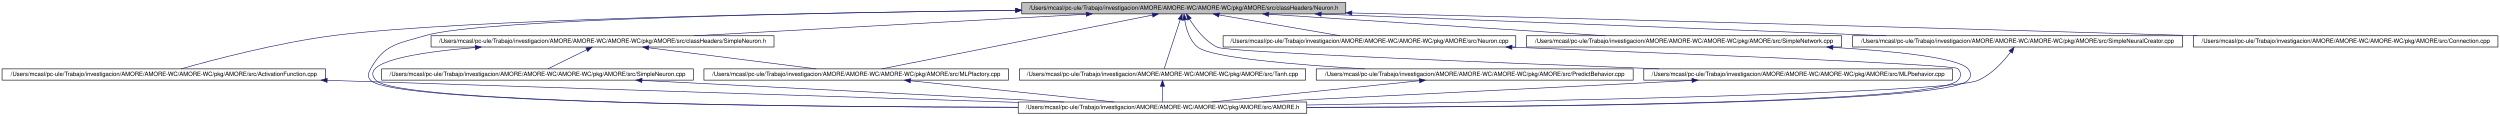
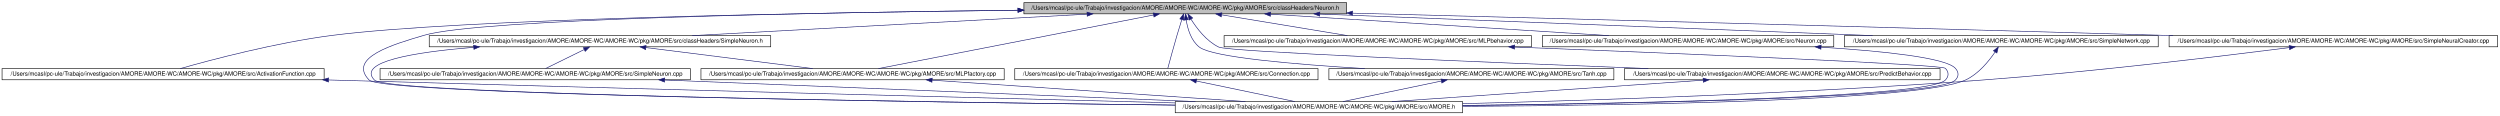
- <svg xmlns="http://www.w3.org/2000/svg" xmlns:xlink="http://www.w3.org/1999/xlink" width="4228pt" height="196pt" viewBox="0.00 0.00 4228.00 196.00">
+ <svg xmlns="http://www.w3.org/2000/svg" xmlns:xlink="http://www.w3.org/1999/xlink" width="4246pt" height="196pt" viewBox="0.00 0.00 4246.00 196.00">
  <g id="graph1" class="graph" transform="scale(1 1) rotate(0) translate(4 192)">
-     <polygon fill="white" stroke="white" points="-4,5 -4,-192 4225,-192 4225,5 -4,5" />
+     <polygon fill="white" stroke="white" points="-4,5 -4,-192 4243,-192 4243,5 -4,5" />
    <g id="node1" class="node">
-       <polygon fill="#bfbfbf" stroke="black" points="1724,-168.5 1724,-187.5 2272,-187.5 2272,-168.5 1724,-168.5" />
-       <text text-anchor="middle" x="1998" y="-175.5" font-family="Helvetica,sans-Serif" font-size="10.00">/Users/mcasl/pc-ule/Trabajo/investigacion/AMORE/AMORE-WC/AMORE-WC/pkg/AMORE/src/classHeaders/Neuron.h</text>
+       <polygon fill="#bfbfbf" stroke="black" points="1735,-168.5 1735,-187.5 2283,-187.5 2283,-168.5 1735,-168.5" />
+       <text text-anchor="middle" x="2009" y="-175.5" font-family="Helvetica,sans-Serif" font-size="10.00">/Users/mcasl/pc-ule/Trabajo/investigacion/AMORE/AMORE-WC/AMORE-WC/pkg/AMORE/src/classHeaders/Neuron.h</text>
    </g>
    <g id="node3" class="node">
      <a xlink:href="_activation_function_8cpp.html" target="_top" xlink:title="/Users/mcasl/pc-ule/Trabajo/investigacion/AMORE/AMORE-WC/AMORE-WC/pkg/AMORE/src/ActivationFunction.cpp">
        <polygon fill="white" stroke="black" points="-0.5,-56.5 -0.5,-75.5 546.5,-75.5 546.5,-56.5 -0.5,-56.5" />
        <text text-anchor="middle" x="273" y="-63.5" font-family="Helvetica,sans-Serif" font-size="10.00">/Users/mcasl/pc-ule/Trabajo/investigacion/AMORE/AMORE-WC/AMORE-WC/pkg/AMORE/src/ActivationFunction.cpp</text>
      </a>
    </g>
    <g id="edge2" class="edge">
-       <path fill="none" stroke="midnightblue" d="M1713.51,-174.514C1359.62,-170.299 775.819,-159.351 561,-132 464.899,-119.764 353.72,-90.166 302.107,-75.512" />
-       <polygon fill="midnightblue" stroke="midnightblue" points="1713.61,-178.015 1723.65,-174.634 1713.7,-171.016 1713.61,-178.015" />
+       <path fill="none" stroke="midnightblue" d="M1724.62,-174.598C1368.26,-170.463 777.929,-159.594 561,-132 464.897,-119.776 353.719,-90.172 302.107,-75.514" />
+       <polygon fill="midnightblue" stroke="midnightblue" points="1724.79,-178.1 1734.83,-174.715 1724.87,-171.1 1724.79,-178.1" />
    </g>
    <g id="node5" class="node">
      <a xlink:href="_a_m_o_r_e_8h.html" target="_top" xlink:title="/Users/mcasl/pc-ule/Trabajo/investigacion/AMORE/AMORE-WC/AMORE-WC/pkg/AMORE/src/AMORE.h">
-         <polygon fill="white" stroke="black" points="1718,-0.5 1718,-19.5 2206,-19.5 2206,-0.5 1718,-0.5" />
-         <text text-anchor="middle" x="1962" y="-7.5" font-family="Helvetica,sans-Serif" font-size="10.00">/Users/mcasl/pc-ule/Trabajo/investigacion/AMORE/AMORE-WC/AMORE-WC/pkg/AMORE/src/AMORE.h</text>
+         <polygon fill="white" stroke="black" points="1992,-0.5 1992,-19.5 2480,-19.5 2480,-0.5 1992,-0.5" />
+         <text text-anchor="middle" x="2236" y="-7.5" font-family="Helvetica,sans-Serif" font-size="10.00">/Users/mcasl/pc-ule/Trabajo/investigacion/AMORE/AMORE-WC/AMORE-WC/pkg/AMORE/src/AMORE.h</text>
      </a>
    </g>
    <g id="edge6" class="edge">
-       <path fill="none" stroke="midnightblue" d="M1713.47,-174.559C1364.79,-170.391 808.626,-159.494 716,-132 669.746,-118.271 646.739,-118.004 623,-76 618.627,-68.261 616.821,-62.39 623,-56 660.352,-17.372 1341.63,-11.064 1717.63,-10.543" />
-       <polygon fill="midnightblue" stroke="midnightblue" points="1713.69,-178.061 1723.73,-174.68 1713.77,-171.062 1713.69,-178.061" />
+       <path fill="none" stroke="midnightblue" d="M1724.92,-174.661C1373.44,-170.593 809.68,-159.792 716,-132 664.825,-116.818 585.785,-94.268 623,-56 646.498,-31.837 1546.7,-18.568 1991.84,-13.473" />
+       <polygon fill="midnightblue" stroke="midnightblue" points="1724.96,-178.162 1735,-174.777 1725.04,-171.162 1724.96,-178.162" />
    </g>
    <g id="node8" class="node">
      <a xlink:href="_simple_neuron_8h.html" target="_top" xlink:title="/Users/mcasl/pc-ule/Trabajo/investigacion/AMORE/AMORE-WC/AMORE-WC/pkg/AMORE/src/classHeaders/SimpleNeuron.h">
        <polygon fill="white" stroke="black" points="725,-112.5 725,-131.5 1305,-131.5 1305,-112.5 725,-112.5" />
        <text text-anchor="middle" x="1015" y="-119.5" font-family="Helvetica,sans-Serif" font-size="10.00">/Users/mcasl/pc-ule/Trabajo/investigacion/AMORE/AMORE-WC/AMORE-WC/pkg/AMORE/src/classHeaders/SimpleNeuron.h</text>
      </a>
    </g>
    <g id="edge8" class="edge">
-       <path fill="none" stroke="midnightblue" d="M1832.96,-167.934C1648.04,-157.776 1350.58,-141.435 1169.9,-131.509" />
-       <polygon fill="midnightblue" stroke="midnightblue" points="1832.88,-171.434 1843.05,-168.488 1833.26,-164.445 1832.88,-171.434" />
+       <path fill="none" stroke="midnightblue" d="M1842.12,-167.934C1655.13,-157.776 1354.33,-141.435 1171.63,-131.509" />
+       <polygon fill="midnightblue" stroke="midnightblue" points="1842.15,-171.441 1852.32,-168.488 1842.52,-164.451 1842.15,-171.441" />
    </g>
    <g id="node14" class="node">
      <a xlink:href="_m_l_pfactory_8cpp.html" target="_top" xlink:title="/Users/mcasl/pc-ule/Trabajo/investigacion/AMORE/AMORE-WC/AMORE-WC/pkg/AMORE/src/MLPfactory.cpp">
        <polygon fill="white" stroke="black" points="1186.5,-56.5 1186.5,-75.5 1701.5,-75.5 1701.5,-56.5 1186.5,-56.5" />
        <text text-anchor="middle" x="1444" y="-63.5" font-family="Helvetica,sans-Serif" font-size="10.00">/Users/mcasl/pc-ule/Trabajo/investigacion/AMORE/AMORE-WC/AMORE-WC/pkg/AMORE/src/MLPfactory.cpp</text>
      </a>
    </g>
-     <g id="edge36" class="edge">
-       <path fill="none" stroke="midnightblue" d="M1945.18,-166.512C1835.97,-144.827 1587.17,-95.427 1486.98,-75.534" />
-       <polygon fill="midnightblue" stroke="midnightblue" points="1944.5,-169.945 1954.99,-168.46 1945.86,-163.079 1944.5,-169.945" />
+     <g id="edge40" class="edge">
+       <path fill="none" stroke="midnightblue" d="M1955.13,-166.512C1843.75,-144.827 1590.01,-95.427 1487.84,-75.534" />
+       <polygon fill="midnightblue" stroke="midnightblue" points="1954.65,-169.984 1965.14,-168.46 1955.99,-163.113 1954.65,-169.984" />
    </g>
    <g id="node17" class="node">
-       <a xlink:href="_tanh_8cpp.html" target="_top" xlink:title="/Users/mcasl/pc-ule/Trabajo/investigacion/AMORE/AMORE-WC/AMORE-WC/pkg/AMORE/src/Tanh.cpp">
-         <polygon fill="white" stroke="black" points="1720,-56.5 1720,-75.5 2204,-75.5 2204,-56.5 1720,-56.5" />
-         <text text-anchor="middle" x="1962" y="-63.5" font-family="Helvetica,sans-Serif" font-size="10.00">/Users/mcasl/pc-ule/Trabajo/investigacion/AMORE/AMORE-WC/AMORE-WC/pkg/AMORE/src/Tanh.cpp</text>
+       <a xlink:href="_connection_8cpp.html" target="_top" xlink:title="/Users/mcasl/pc-ule/Trabajo/investigacion/AMORE/AMORE-WC/AMORE-WC/pkg/AMORE/src/Connection.cpp">
+         <polygon fill="white" stroke="black" points="1719.5,-56.5 1719.5,-75.5 2234.5,-75.5 2234.5,-56.5 1719.5,-56.5" />
+         <text text-anchor="middle" x="1977" y="-63.5" font-family="Helvetica,sans-Serif" font-size="10.00">/Users/mcasl/pc-ule/Trabajo/investigacion/AMORE/AMORE-WC/AMORE-WC/pkg/AMORE/src/Connection.cpp</text>
      </a>
    </g>
    <g id="edge20" class="edge">
-       <path fill="none" stroke="midnightblue" d="M1992,-158.674C1984.13,-134.625 1970.64,-93.388 1964.81,-75.591" />
-       <polygon fill="midnightblue" stroke="midnightblue" points="1988.74,-159.953 1995.18,-168.368 1995.39,-157.776 1988.74,-159.953" />
+       <path fill="none" stroke="midnightblue" d="M2003.19,-158.788C2000.62,-150.615 1997.6,-140.842 1995,-132 1989.12,-112.003 1982.72,-88.39 1979.36,-75.856" />
+       <polygon fill="midnightblue" stroke="midnightblue" points="1999.88,-159.922 2006.24,-168.398 2006.55,-157.808 1999.88,-159.922" />
    </g>
    <g id="node20" class="node">
-       <a xlink:href="_predict_behavior_8cpp.html" target="_top" xlink:title="/Users/mcasl/pc-ule/Trabajo/investigacion/AMORE/AMORE-WC/AMORE-WC/pkg/AMORE/src/PredictBehavior.cpp">
-         <polygon fill="white" stroke="black" points="2222,-56.5 2222,-75.5 2758,-75.5 2758,-56.5 2222,-56.5" />
-         <text text-anchor="middle" x="2490" y="-63.5" font-family="Helvetica,sans-Serif" font-size="10.00">/Users/mcasl/pc-ule/Trabajo/investigacion/AMORE/AMORE-WC/AMORE-WC/pkg/AMORE/src/PredictBehavior.cpp</text>
+       <a xlink:href="_tanh_8cpp.html" target="_top" xlink:title="/Users/mcasl/pc-ule/Trabajo/investigacion/AMORE/AMORE-WC/AMORE-WC/pkg/AMORE/src/Tanh.cpp">
+         <polygon fill="white" stroke="black" points="2253,-56.5 2253,-75.5 2737,-75.5 2737,-56.5 2253,-56.5" />
+         <text text-anchor="middle" x="2495" y="-63.5" font-family="Helvetica,sans-Serif" font-size="10.00">/Users/mcasl/pc-ule/Trabajo/investigacion/AMORE/AMORE-WC/AMORE-WC/pkg/AMORE/src/Tanh.cpp</text>
      </a>
    </g>
    <g id="edge24" class="edge">
-       <path fill="none" stroke="midnightblue" d="M1999.67,-157.923C2002.06,-142.952 2007.88,-122.882 2022,-112 2044.73,-94.486 2183.71,-82.635 2304.36,-75.51" />
-       <polygon fill="midnightblue" stroke="midnightblue" points="1996.16,-157.792 1998.43,-168.141 2003.11,-158.637 1996.16,-157.792" />
+       <path fill="none" stroke="midnightblue" d="M2010.67,-157.928C2013.07,-142.96 2018.88,-122.891 2033,-112 2055.57,-94.587 2194.34,-82.675 2313.96,-75.503" />
+       <polygon fill="midnightblue" stroke="midnightblue" points="2007.16,-157.794 2009.43,-168.144 2014.11,-158.64 2007.16,-157.794" />
    </g>
    <g id="node23" class="node">
-       <a xlink:href="_m_l_pbehavior_8cpp.html" target="_top" xlink:title="/Users/mcasl/pc-ule/Trabajo/investigacion/AMORE/AMORE-WC/AMORE-WC/pkg/AMORE/src/MLPbehavior.cpp">
-         <polygon fill="white" stroke="black" points="2776,-56.5 2776,-75.5 3298,-75.5 3298,-56.5 2776,-56.5" />
-         <text text-anchor="middle" x="3037" y="-63.5" font-family="Helvetica,sans-Serif" font-size="10.00">/Users/mcasl/pc-ule/Trabajo/investigacion/AMORE/AMORE-WC/AMORE-WC/pkg/AMORE/src/MLPbehavior.cpp</text>
+       <a xlink:href="_predict_behavior_8cpp.html" target="_top" xlink:title="/Users/mcasl/pc-ule/Trabajo/investigacion/AMORE/AMORE-WC/AMORE-WC/pkg/AMORE/src/PredictBehavior.cpp">
+         <polygon fill="white" stroke="black" points="2755,-56.5 2755,-75.5 3291,-75.5 3291,-56.5 2755,-56.5" />
+         <text text-anchor="middle" x="3023" y="-63.5" font-family="Helvetica,sans-Serif" font-size="10.00">/Users/mcasl/pc-ule/Trabajo/investigacion/AMORE/AMORE-WC/AMORE-WC/pkg/AMORE/src/PredictBehavior.cpp</text>
      </a>
    </g>
    <g id="edge28" class="edge">
-       <path fill="none" stroke="midnightblue" d="M2007.7,-159.546C2017.42,-143.978 2033.94,-122.129 2055,-112 2071.68,-103.978 2516.81,-86.16 2801.97,-75.509" />
-       <polygon fill="midnightblue" stroke="midnightblue" points="2004.62,-157.877 2002.55,-168.267 2010.65,-161.437 2004.62,-157.877" />
+       <path fill="none" stroke="midnightblue" d="M2018.7,-159.552C2028.42,-143.988 2044.95,-122.141 2066,-112 2082.28,-104.158 2517.61,-86.221 2795.45,-75.511" />
+       <polygon fill="midnightblue" stroke="midnightblue" points="2015.62,-157.88 2013.55,-168.27 2021.65,-161.442 2015.62,-157.88" />
    </g>
    <g id="node26" class="node">
-       <a xlink:href="_neuron_8cpp.html" target="_top" xlink:title="/Users/mcasl/pc-ule/Trabajo/investigacion/AMORE/AMORE-WC/AMORE-WC/pkg/AMORE/src/Neuron.cpp">
-         <polygon fill="white" stroke="black" points="2064.5,-112.5 2064.5,-131.5 2559.5,-131.5 2559.5,-112.5 2064.5,-112.5" />
-         <text text-anchor="middle" x="2312" y="-119.5" font-family="Helvetica,sans-Serif" font-size="10.00">/Users/mcasl/pc-ule/Trabajo/investigacion/AMORE/AMORE-WC/AMORE-WC/pkg/AMORE/src/Neuron.cpp</text>
+       <a xlink:href="_m_l_pbehavior_8cpp.html" target="_top" xlink:title="/Users/mcasl/pc-ule/Trabajo/investigacion/AMORE/AMORE-WC/AMORE-WC/pkg/AMORE/src/MLPbehavior.cpp">
+         <polygon fill="white" stroke="black" points="2075,-112.5 2075,-131.5 2597,-131.5 2597,-112.5 2075,-112.5" />
+         <text text-anchor="middle" x="2336" y="-119.5" font-family="Helvetica,sans-Serif" font-size="10.00">/Users/mcasl/pc-ule/Trabajo/investigacion/AMORE/AMORE-WC/AMORE-WC/pkg/AMORE/src/MLPbehavior.cpp</text>
      </a>
    </g>
    <g id="edge32" class="edge">
-       <path fill="none" stroke="midnightblue" d="M2057.73,-166.727C2117.07,-156.523 2206.99,-141.058 2262.48,-131.516" />
-       <polygon fill="midnightblue" stroke="midnightblue" points="2057.02,-163.299 2047.75,-168.444 2058.2,-170.198 2057.02,-163.299" />
+       <path fill="none" stroke="midnightblue" d="M2070.82,-166.791C2132.61,-156.587 2226.53,-141.078 2284.43,-131.516" />
+       <polygon fill="midnightblue" stroke="midnightblue" points="2070.11,-163.361 2060.81,-168.444 2071.25,-170.267 2070.11,-163.361" />
    </g>
-     <g id="node30" class="node">
-       <a xlink:href="_simple_network_8cpp.html" target="_top" xlink:title="/Users/mcasl/pc-ule/Trabajo/investigacion/AMORE/AMORE-WC/AMORE-WC/pkg/AMORE/src/SimpleNetwork.cpp">
-         <polygon fill="white" stroke="black" points="2577.5,-112.5 2577.5,-131.5 3110.5,-131.5 3110.5,-112.5 2577.5,-112.5" />
-         <text text-anchor="middle" x="2844" y="-119.5" font-family="Helvetica,sans-Serif" font-size="10.00">/Users/mcasl/pc-ule/Trabajo/investigacion/AMORE/AMORE-WC/AMORE-WC/pkg/AMORE/src/SimpleNetwork.cpp</text>
+     <g id="node29" class="node">
+       <a xlink:href="_neuron_8cpp.html" target="_top" xlink:title="/Users/mcasl/pc-ule/Trabajo/investigacion/AMORE/AMORE-WC/AMORE-WC/pkg/AMORE/src/Neuron.cpp">
+         <polygon fill="white" stroke="black" points="2615.5,-112.5 2615.5,-131.5 3110.5,-131.5 3110.5,-112.5 2615.5,-112.5" />
+         <text text-anchor="middle" x="2863" y="-119.5" font-family="Helvetica,sans-Serif" font-size="10.00">/Users/mcasl/pc-ule/Trabajo/investigacion/AMORE/AMORE-WC/AMORE-WC/pkg/AMORE/src/Neuron.cpp</text>
      </a>
    </g>
-     <g id="edge38" class="edge">
-       <path fill="none" stroke="midnightblue" d="M2141.94,-167.812C2301.24,-157.644 2555.9,-141.39 2710.77,-131.504" />
-       <polygon fill="midnightblue" stroke="midnightblue" points="2141.34,-164.343 2131.58,-168.473 2141.79,-171.329 2141.34,-164.343" />
+     <g id="edge36" class="edge">
+       <path fill="none" stroke="midnightblue" d="M2154.3,-167.812C2315.11,-157.644 2572.17,-141.39 2728.51,-131.504" />
+       <polygon fill="midnightblue" stroke="midnightblue" points="2153.61,-164.349 2143.85,-168.473 2154.05,-171.335 2153.61,-164.349" />
    </g>
    <g id="node33" class="node">
-       <a xlink:href="_simple_neural_creator_8cpp.html" target="_top" xlink:title="/Users/mcasl/pc-ule/Trabajo/investigacion/AMORE/AMORE-WC/AMORE-WC/pkg/AMORE/src/SimpleNeuralCreator.cpp">
-         <polygon fill="white" stroke="black" points="3129,-112.5 3129,-131.5 3687,-131.5 3687,-112.5 3129,-112.5" />
-         <text text-anchor="middle" x="3408" y="-119.5" font-family="Helvetica,sans-Serif" font-size="10.00">/Users/mcasl/pc-ule/Trabajo/investigacion/AMORE/AMORE-WC/AMORE-WC/pkg/AMORE/src/SimpleNeuralCreator.cpp</text>
+       <a xlink:href="_simple_network_8cpp.html" target="_top" xlink:title="/Users/mcasl/pc-ule/Trabajo/investigacion/AMORE/AMORE-WC/AMORE-WC/pkg/AMORE/src/SimpleNetwork.cpp">
+         <polygon fill="white" stroke="black" points="3128.5,-112.5 3128.5,-131.5 3661.5,-131.5 3661.5,-112.5 3128.5,-112.5" />
+         <text text-anchor="middle" x="3395" y="-119.5" font-family="Helvetica,sans-Serif" font-size="10.00">/Users/mcasl/pc-ule/Trabajo/investigacion/AMORE/AMORE-WC/AMORE-WC/pkg/AMORE/src/SimpleNetwork.cpp</text>
      </a>
    </g>
    <g id="edge42" class="edge">
-       <path fill="none" stroke="midnightblue" d="M2230.39,-168.1C2495.3,-157.955 2925.24,-141.489 3185.82,-131.509" />
-       <polygon fill="midnightblue" stroke="midnightblue" points="2230.11,-164.608 2220.25,-168.488 2230.38,-171.603 2230.11,-164.608" />
+       <path fill="none" stroke="midnightblue" d="M2237.82,-168.085C2498.25,-157.938 2920.58,-141.484 3176.6,-131.509" />
+       <polygon fill="midnightblue" stroke="midnightblue" points="2237.33,-164.601 2227.47,-168.488 2237.6,-171.596 2237.33,-164.601" />
    </g>
    <g id="node36" class="node">
-       <a xlink:href="_connection_8cpp.html" target="_top" xlink:title="/Users/mcasl/pc-ule/Trabajo/investigacion/AMORE/AMORE-WC/AMORE-WC/pkg/AMORE/src/Connection.cpp">
-         <polygon fill="white" stroke="black" points="3705.5,-112.5 3705.5,-131.5 4220.5,-131.5 4220.5,-112.5 3705.5,-112.5" />
-         <text text-anchor="middle" x="3963" y="-119.5" font-family="Helvetica,sans-Serif" font-size="10.00">/Users/mcasl/pc-ule/Trabajo/investigacion/AMORE/AMORE-WC/AMORE-WC/pkg/AMORE/src/Connection.cpp</text>
+       <a xlink:href="_simple_neural_creator_8cpp.html" target="_top" xlink:title="/Users/mcasl/pc-ule/Trabajo/investigacion/AMORE/AMORE-WC/AMORE-WC/pkg/AMORE/src/SimpleNeuralCreator.cpp">
+         <polygon fill="white" stroke="black" points="3680,-112.5 3680,-131.5 4238,-131.5 4238,-112.5 3680,-112.5" />
+         <text text-anchor="middle" x="3959" y="-119.5" font-family="Helvetica,sans-Serif" font-size="10.00">/Users/mcasl/pc-ule/Trabajo/investigacion/AMORE/AMORE-WC/AMORE-WC/pkg/AMORE/src/SimpleNeuralCreator.cpp</text>
      </a>
    </g>
    <g id="edge46" class="edge">
-       <path fill="none" stroke="midnightblue" d="M2282.66,-170.082C2619.97,-161.739 3198.95,-146.963 3696,-132 3701.33,-131.84 3706.72,-131.675 3712.16,-131.508" />
-       <polygon fill="midnightblue" stroke="midnightblue" points="2282.17,-166.593 2272.26,-170.339 2282.34,-173.591 2282.17,-166.593" />
+       <path fill="none" stroke="midnightblue" d="M2293.29,-169.648C2624.05,-161.013 3186.61,-146.075 3670,-132 3675.52,-131.839 3681.1,-131.676 3686.72,-131.51" />
+       <polygon fill="midnightblue" stroke="midnightblue" points="2292.99,-166.154 2283.08,-169.914 2293.17,-173.152 2292.99,-166.154" />
    </g>
    <g id="edge4" class="edge">
-       <path fill="none" stroke="midnightblue" d="M549.253,-56.168C873.939,-45.787 1407.68,-28.723 1717.8,-18.807" />
-       <polygon fill="midnightblue" stroke="midnightblue" points="549.113,-52.67 539.23,-56.488 549.336,-59.667 549.113,-52.67" />
+       <path fill="none" stroke="midnightblue" d="M554.115,-56.201C556.419,-56.133 558.715,-56.066 561,-56 1069.87,-41.214 1665.75,-25.614 1991.88,-17.223" />
+       <polygon fill="midnightblue" stroke="midnightblue" points="553.848,-52.707 543.955,-56.499 554.053,-59.704 553.848,-52.707" />
    </g>
    <g id="edge10" class="edge">
-       <path fill="none" stroke="midnightblue" d="M799.818,-111.677C697.02,-103.159 602.113,-86.915 632,-56 669.046,-17.679 1343.96,-11.223 1717.75,-10.605" />
-       <polygon fill="midnightblue" stroke="midnightblue" points="799.539,-115.166 809.787,-112.478 800.099,-108.189 799.539,-115.166" />
+       <path fill="none" stroke="midnightblue" d="M800.63,-111.685C697.473,-103.165 601.939,-86.916 632,-56 655.343,-31.993 1548.8,-18.66 1991.91,-13.512" />
+       <polygon fill="midnightblue" stroke="midnightblue" points="800.385,-115.177 810.632,-112.486 800.943,-108.199 800.385,-115.177" />
    </g>
    <g id="node11" class="node">
      <a xlink:href="_simple_neuron_8cpp.html" target="_top" xlink:title="/Users/mcasl/pc-ule/Trabajo/investigacion/AMORE/AMORE-WC/AMORE-WC/pkg/AMORE/src/SimpleNeuron.cpp">
        <polygon fill="white" stroke="black" points="641.5,-56.5 641.5,-75.5 1168.5,-75.5 1168.5,-56.5 641.5,-56.5" />
        <text text-anchor="middle" x="905" y="-63.5" font-family="Helvetica,sans-Serif" font-size="10.00">/Users/mcasl/pc-ule/Trabajo/investigacion/AMORE/AMORE-WC/AMORE-WC/pkg/AMORE/src/SimpleNeuron.cpp</text>
      </a>
    </g>
    <g id="edge12" class="edge">
      <path fill="none" stroke="midnightblue" d="M988.238,-107.862C967.841,-97.849 940.334,-84.346 922.63,-75.654" />
      <polygon fill="midnightblue" stroke="midnightblue" points="986.808,-111.059 997.327,-112.324 989.892,-104.775 986.808,-111.059" />
    </g>
    <g id="edge16" class="edge">
      <path fill="none" stroke="midnightblue" d="M1093.12,-111.167C1174.11,-100.972 1299.44,-85.196 1376.34,-75.516" />
      <polygon fill="midnightblue" stroke="midnightblue" points="1092.46,-107.722 1082.98,-112.444 1093.34,-114.667 1092.46,-107.722" />
    </g>
    <g id="edge14" class="edge">
-       <path fill="none" stroke="midnightblue" d="M1081.87,-55.964C1280.66,-45.808 1600.97,-29.444 1795.44,-19.509" />
-       <polygon fill="midnightblue" stroke="midnightblue" points="1081.42,-52.483 1071.61,-56.488 1081.78,-59.473 1081.42,-52.483" />
+       <path fill="none" stroke="midnightblue" d="M1125.11,-56.07C1375.24,-45.922 1780.53,-29.479 2026.27,-19.509" />
+       <polygon fill="midnightblue" stroke="midnightblue" points="1124.65,-52.586 1114.8,-56.488 1124.93,-59.58 1124.65,-52.586" />
    </g>
    <g id="edge18" class="edge">
-       <path fill="none" stroke="midnightblue" d="M1535.95,-55.414C1633.63,-45.232 1786.59,-29.286 1880.21,-19.526" />
-       <polygon fill="midnightblue" stroke="midnightblue" points="1535.38,-51.955 1525.79,-56.473 1536.1,-58.917 1535.38,-51.955" />
+       <path fill="none" stroke="midnightblue" d="M1579.2,-55.782C1728.36,-45.612 1966.43,-29.38 2111.27,-19.504" />
+       <polygon fill="midnightblue" stroke="midnightblue" points="1578.8,-52.301 1569.06,-56.473 1579.27,-59.285 1578.8,-52.301" />
    </g>
    <g id="edge22" class="edge">
-       <path fill="none" stroke="midnightblue" d="M1962,-45.804C1962,-36.91 1962,-26.78 1962,-19.751" />
-       <polygon fill="midnightblue" stroke="midnightblue" points="1958.5,-46.083 1962,-56.083 1965.5,-46.083 1958.5,-46.083" />
+       <path fill="none" stroke="midnightblue" d="M2028.1,-54.346C2077.05,-44.141 2149.95,-28.94 2195.15,-19.516" />
+       <polygon fill="midnightblue" stroke="midnightblue" points="2027.11,-50.976 2018.04,-56.444 2028.54,-57.829 2027.11,-50.976" />
    </g>
    <g id="edge26" class="edge">
-       <path fill="none" stroke="midnightblue" d="M2396.58,-55.445C2297.03,-45.264 2140.89,-29.296 2045.37,-19.526" />
-       <polygon fill="midnightblue" stroke="midnightblue" points="2396.32,-58.938 2406.63,-56.473 2397.04,-51.974 2396.32,-58.938" />
+       <path fill="none" stroke="midnightblue" d="M2443.9,-54.346C2394.95,-44.141 2322.05,-28.94 2276.85,-19.516" />
+       <polygon fill="midnightblue" stroke="midnightblue" points="2443.46,-57.829 2453.96,-56.444 2444.89,-50.976 2443.46,-57.829" />
    </g>
    <g id="edge30" class="edge">
-       <path fill="none" stroke="midnightblue" d="M2857.42,-55.979C2655.26,-45.824 2329.28,-29.449 2131.39,-19.509" />
-       <polygon fill="midnightblue" stroke="midnightblue" points="2857.39,-59.482 2867.55,-56.488 2857.74,-52.491 2857.39,-59.482" />
+       <path fill="none" stroke="midnightblue" d="M2888.66,-55.782C2740.43,-45.612 2503.87,-29.38 2359.94,-19.504" />
+       <polygon fill="midnightblue" stroke="midnightblue" points="2888.52,-59.281 2898.73,-56.473 2888.99,-52.297 2888.52,-59.281" />
    </g>
    <g id="edge34" class="edge">
-       <path fill="none" stroke="midnightblue" d="M2553.36,-112.104C2845.77,-101.039 3300.52,-82.778 3307,-76 3313.14,-69.574 3313.18,-62.39 3307,-56 3269.44,-17.163 2583.76,-10.957 2206.32,-10.502" />
-       <polygon fill="midnightblue" stroke="midnightblue" points="2552.89,-108.62 2543.03,-112.495 2553.15,-115.615 2552.89,-108.62" />
+       <path fill="none" stroke="midnightblue" d="M2568.33,-112.1C2851.57,-100.971 3293.72,-82.583 3300,-76 3306.14,-69.57 3306.15,-62.417 3300,-56 3272.02,-26.814 2785.43,-16.503 2480.07,-12.899" />
+       <polygon fill="midnightblue" stroke="midnightblue" points="2568.18,-108.603 2558.32,-112.492 2568.45,-115.597 2568.18,-108.603" />
    </g>
-     <g id="edge40" class="edge">
-       <path fill="none" stroke="midnightblue" d="M3095.76,-111.895C3202.92,-105.368 3307.28,-94.36 3324,-76 3329.98,-69.428 3330.18,-62.388 3324,-56 3285.85,-16.574 2587.86,-10.657 2206.31,-10.388" />
-       <polygon fill="midnightblue" stroke="midnightblue" points="3095.49,-108.404 3085.72,-112.493 3095.91,-115.392 3095.49,-108.404" />
+     <g id="edge38" class="edge">
+       <path fill="none" stroke="midnightblue" d="M3089.04,-111.863C3194.53,-105.216 3300.6,-94.109 3317,-76 3322.97,-69.412 3323.15,-62.415 3317,-56 3288.45,-26.242 2790.31,-16.135 2480.32,-12.722" />
+       <polygon fill="midnightblue" stroke="midnightblue" points="3088.6,-108.383 3078.84,-112.493 3089.04,-115.37 3088.6,-108.383" />
    </g>
    <g id="edge44" class="edge">
-       <path fill="none" stroke="midnightblue" d="M3396.23,-103.863C3384.35,-88.181 3364.44,-65.952 3341,-56 3289.86,-34.29 2588.31,-20.41 2206.13,-14.415" />
-       <polygon fill="midnightblue" stroke="midnightblue" points="3393.57,-106.149 3402.27,-112.198 3399.24,-102.045 3393.57,-106.149" />
+       <path fill="none" stroke="midnightblue" d="M3384.33,-103.498C3373.73,-87.895 3355.91,-66.023 3334,-56 3258.67,-21.537 2780.13,-13.124 2480.18,-11.276" />
+       <polygon fill="midnightblue" stroke="midnightblue" points="3381.61,-105.735 3389.97,-112.24 3387.49,-101.939 3381.61,-105.735" />
+     </g>
+     <g id="edge48" class="edge">
+       <path fill="none" stroke="midnightblue" d="M3884.28,-111.201C3771.38,-96.772 3550.48,-70.01 3362,-56 3058.61,-33.448 2708.34,-21.69 2480.08,-15.934" />
+       <polygon fill="midnightblue" stroke="midnightblue" points="3883.84,-114.673 3894.2,-112.473 3884.73,-107.729 3883.84,-114.673" />
    </g>
  </g>
</svg>
